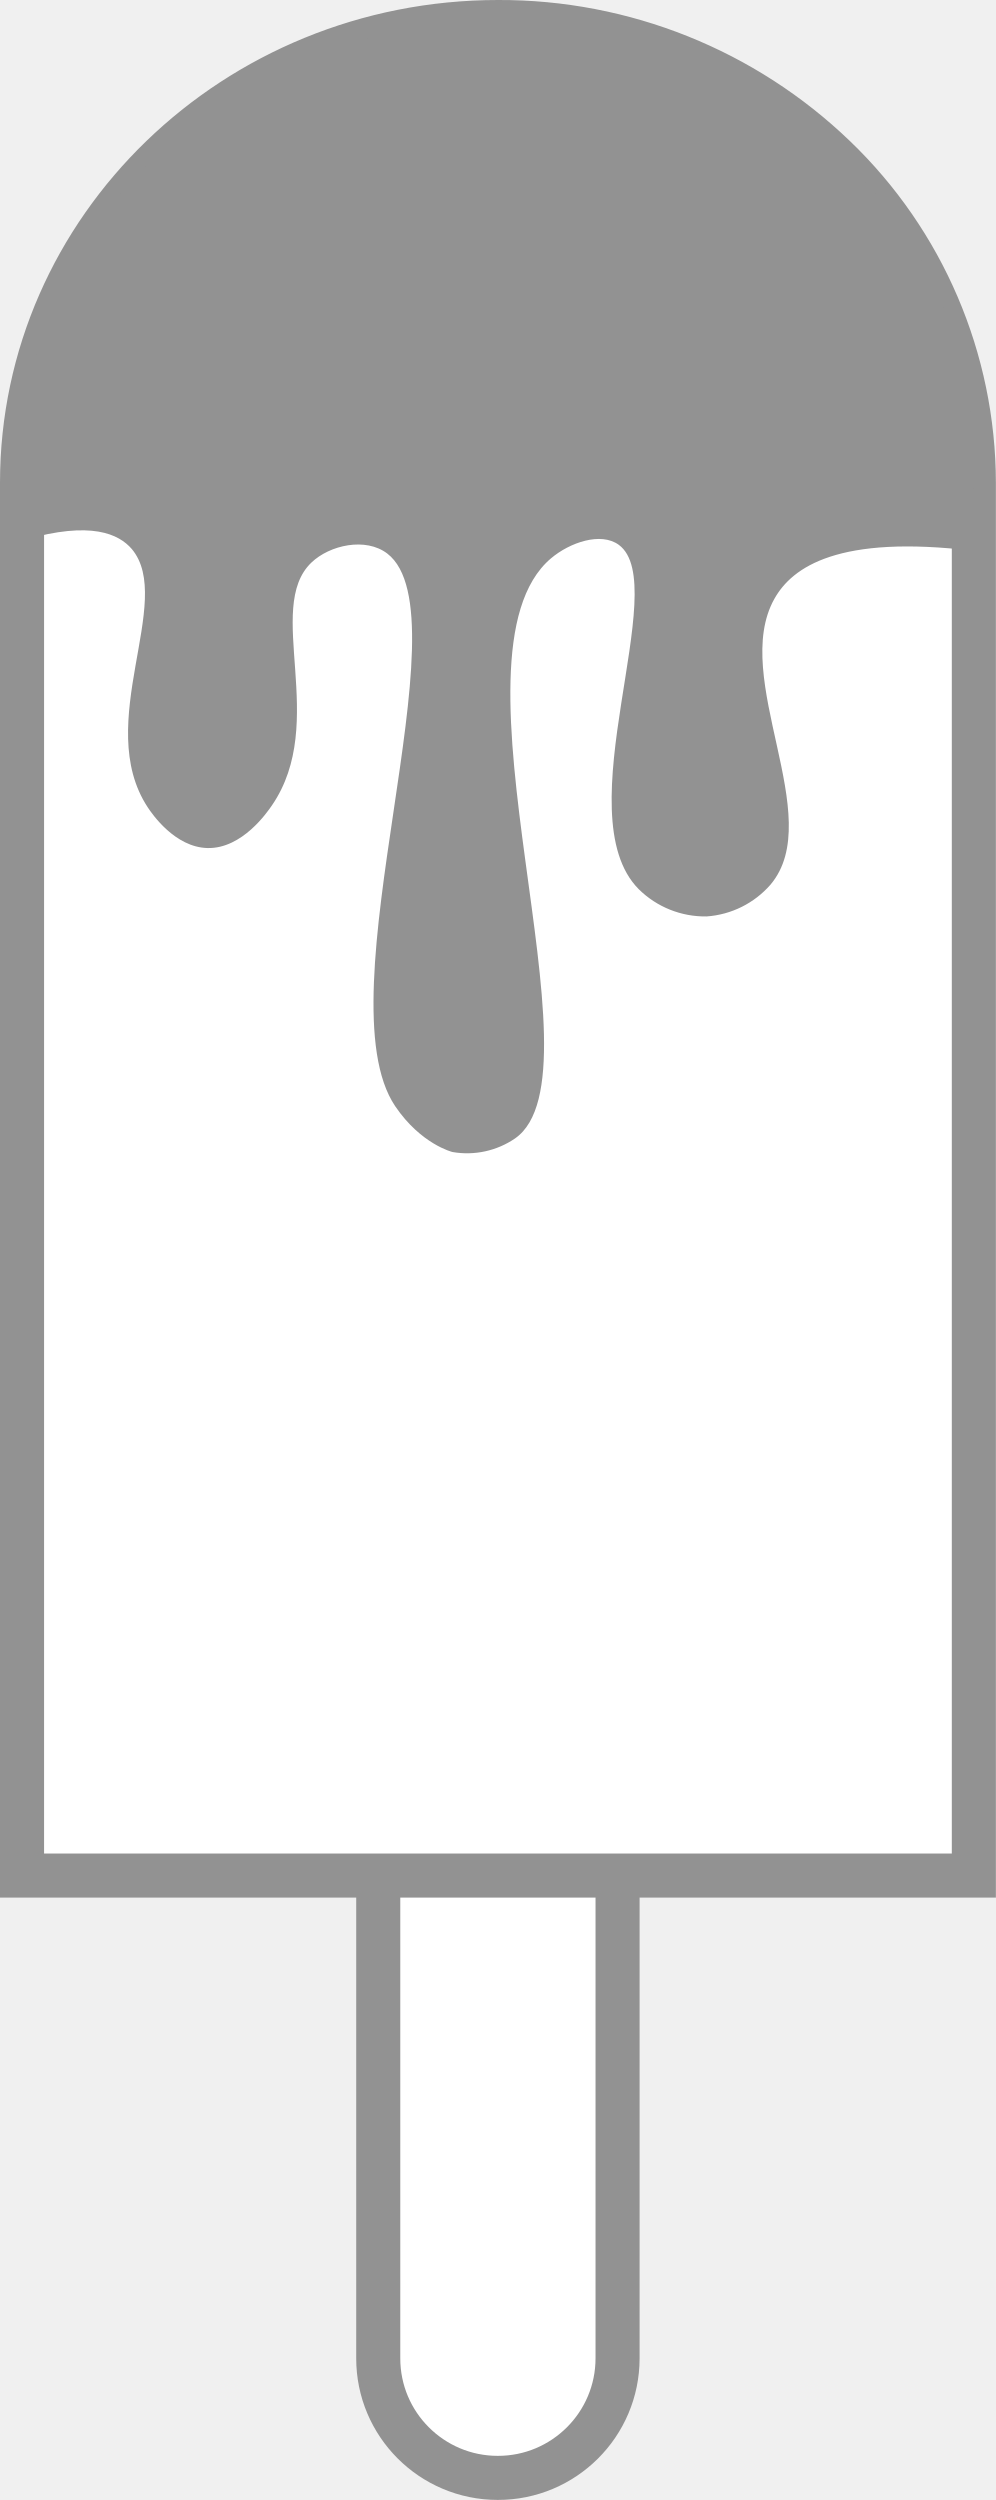
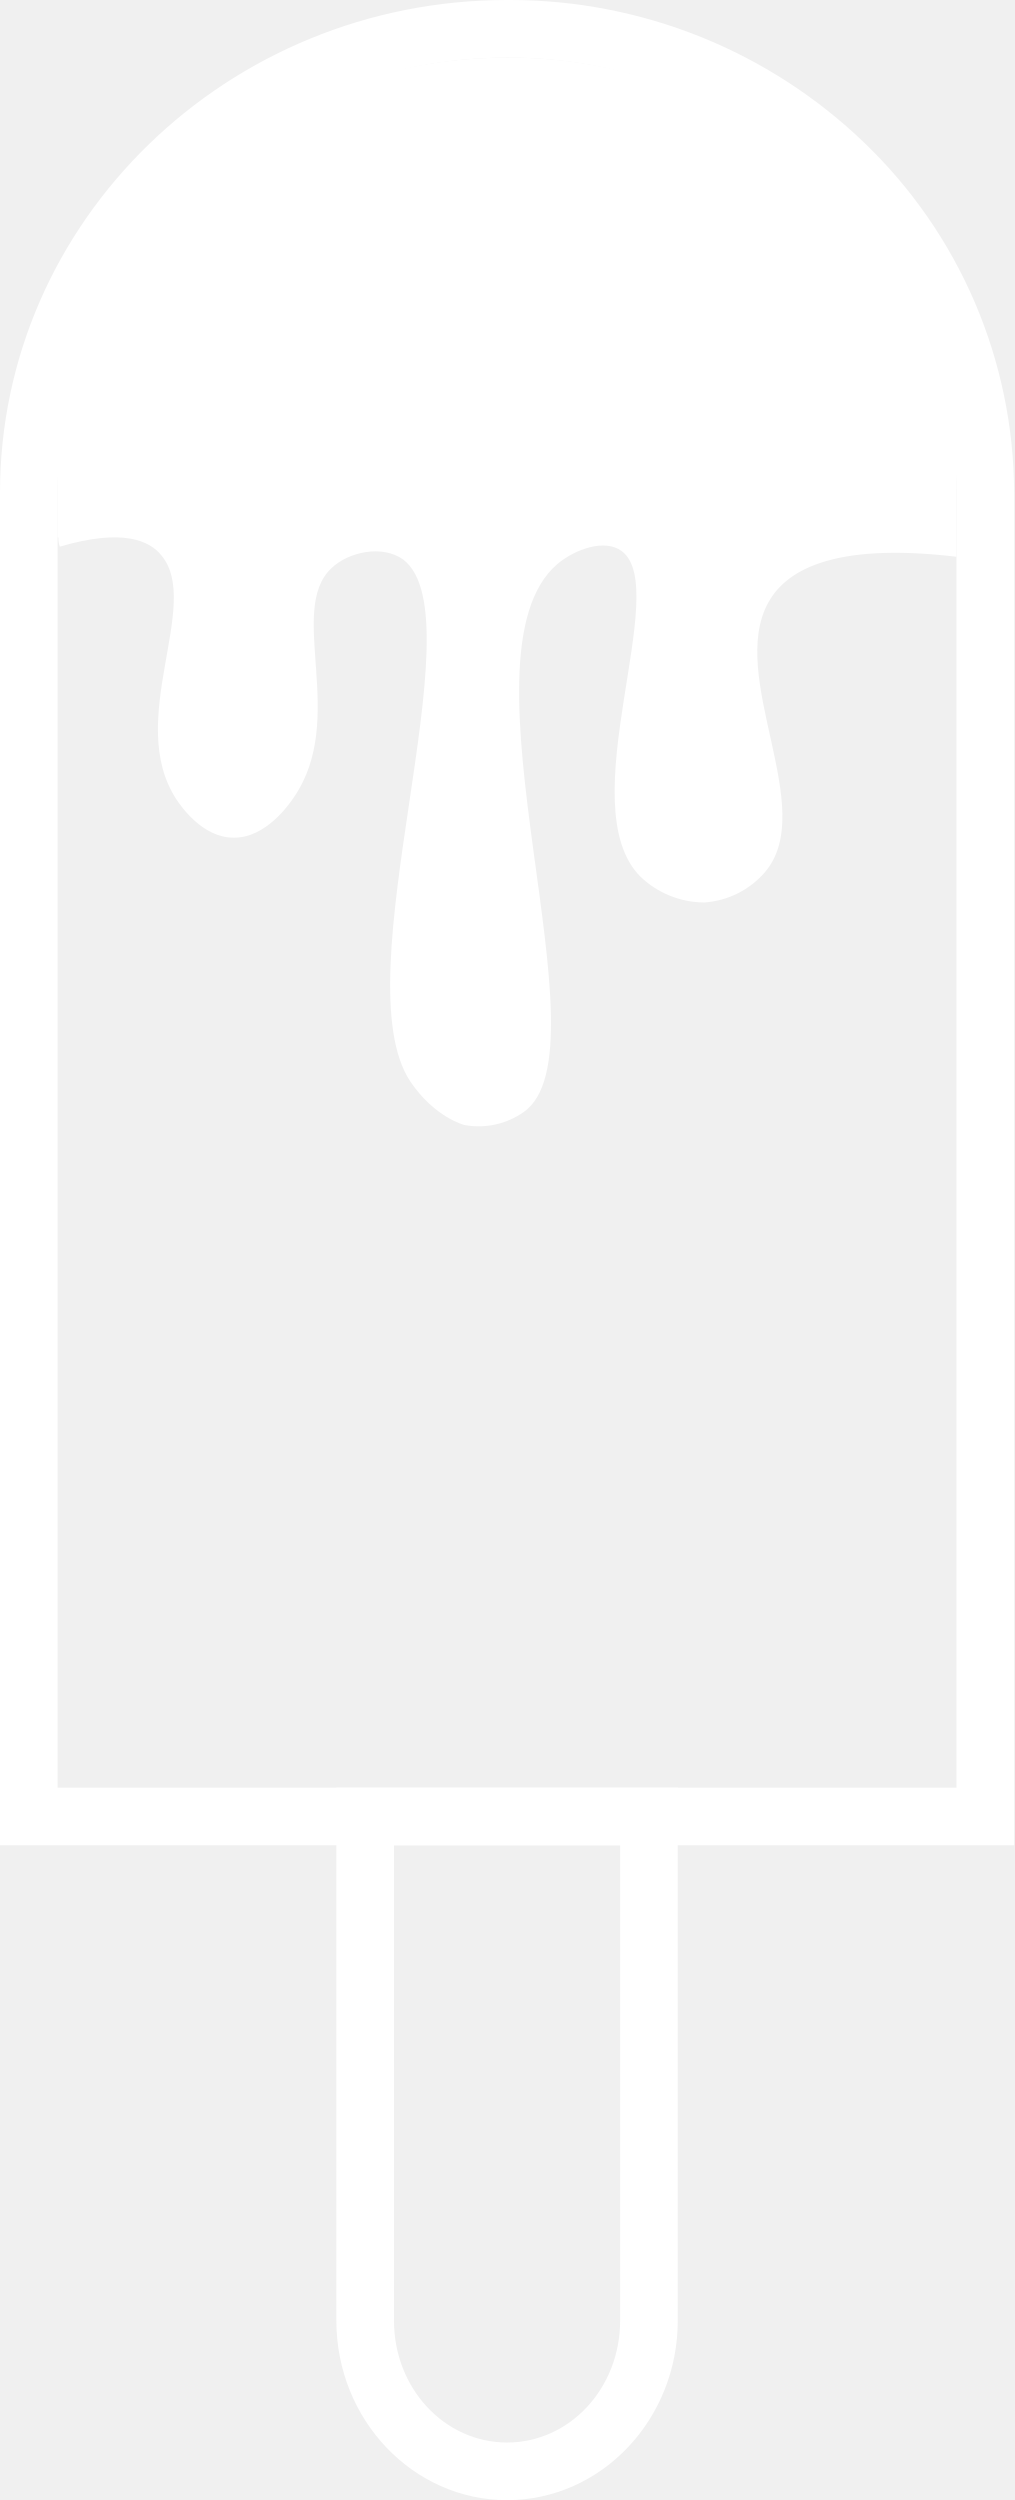
- <svg xmlns="http://www.w3.org/2000/svg" viewBox="0 0 130.62 327.9">
+ <svg xmlns="http://www.w3.org/2000/svg" viewBox="0 0 140.8 347.1">
  <defs>
-     <style>.cls-1{fill:#fff;stroke:#929292;stroke-miterlimit:10;stroke-width:5.78px;}.cls-2{fill:#929292;}</style>
+     <style>.cls-1{fill:#FFFFFF;}</style>
  </defs>
-   <g id="Capa_2" data-name="Capa 2">
-     <g id="ice_cream_Imagen" data-name="ice cream Imagen">
-       <path class="cls-1" d="M65.29,325h0a15.68,15.68,0,0,1-15.68-15.69V182.65A15.69,15.69,0,0,1,65.29,167h0A15.7,15.7,0,0,1,81,182.65V309.32A15.69,15.69,0,0,1,65.29,325Z" />
-       <path class="cls-1" d="M127.73,63.32V246H2.89V63.32c0-33.38,28-60.43,62.44-60.43a63.35,63.35,0,0,1,44.13,17.68A59.39,59.39,0,0,1,127.73,63.32Z" />
-       <path class="cls-2" d="M127.73,60.52c0-15.91-7-30.31-18.27-40.77A65,65,0,0,0,65.33,2.89c-34.49,0-62.44,25.8-62.44,57.63v8h0a2.89,2.89,0,0,1,0,.29v.71H3c0,.47.12,1.07.16,1.3C12,68.26,15.61,70.07,17.28,72c5.71,6.79-5.12,22.9,2.09,33.88.57.87,3.58,5.26,7.86,5.35,4.55.1,7.85-4.74,8.44-5.6,7.46-10.89-1.05-25.88,5.17-31.84,2.41-2.31,7.12-3.35,9.95-1.19,10.54,8.07-8.7,58.08,1.05,72.5,3.39,5,7.51,6,7.51,6a11.14,11.14,0,0,0,8.2-1.78c12.21-8.48-10.18-63.44,4.71-76.08,2.49-2.11,6.56-3.49,8.9-1.78,7.13,5.23-7.17,35.33,2.62,45.17a12.38,12.38,0,0,0,8.9,3.57,12.25,12.25,0,0,0,8.38-4.17c7.45-8.84-5.35-27.1.52-37.51,2.33-4.14,8.39-8.43,26.12-6.27V69.56h0Z" />
-     </g>
+   <g id="ice_cream_palette">
+     <path class="cls-1" d="M46.7,248.2v74c0,13.74,10.63,24.92,23.7,24.92s23.7-11.18,23.7-24.92v-74Zm39.4,74c0,9.37-7,16.92-15.7,16.92s-15.7-7.55-15.7-16.92v-66H86.1Z" />
+     <path class="cls-1" d="M132.8,65.7c0-15.9-7-30.3-18.3-40.8A64.87,64.87,0,0,0,70.4,8C35.9,8,8,33.8,8,65.6v8H8v1h.1a3.92,3.92,0,0,0,.2,1.3c8.8-2.6,12.5-.8,14.1,1.2,5.7,6.8-5.1,22.9,2.1,33.9.6.9,3.6,5.3,7.9,5.3,4.5.1,7.8-4.7,8.4-5.6,7.5-10.9-1-25.9,5.2-31.8,2.4-2.3,7.1-3.3,10-1.2,10.5,8.1-8.7,58.1,1,72.5,3.4,5,7.5,6,7.5,6a10.84,10.84,0,0,0,8.2-1.8c12.2-8.5-10.2-63.4,4.7-76.1,2.5-2.1,6.6-3.5,8.9-1.8,7.1,5.2-7.2,35.3,2.6,45.2a12.9,12.9,0,0,0,8.9,3.6,12.21,12.21,0,0,0,8.4-4.2c7.5-8.8-5.3-27.1.5-37.5,2.3-4.1,8.4-8.4,26.1-6.3V74.6h0Z" />
+     <path class="cls-1" d="M120,19.82A70.93,70.93,0,0,0,70.78,0H70.4C31.58,0,0,30.69,0,68.4V256.2H140.8V68.4A67.58,67.58,0,0,0,120,19.82ZM132.8,248.2H8V68.4C8,35,36,8,70.4,8a63.26,63.26,0,0,1,44.1,17.6,59.32,59.32,0,0,1,18.3,42.8Z" />
  </g>
</svg>
